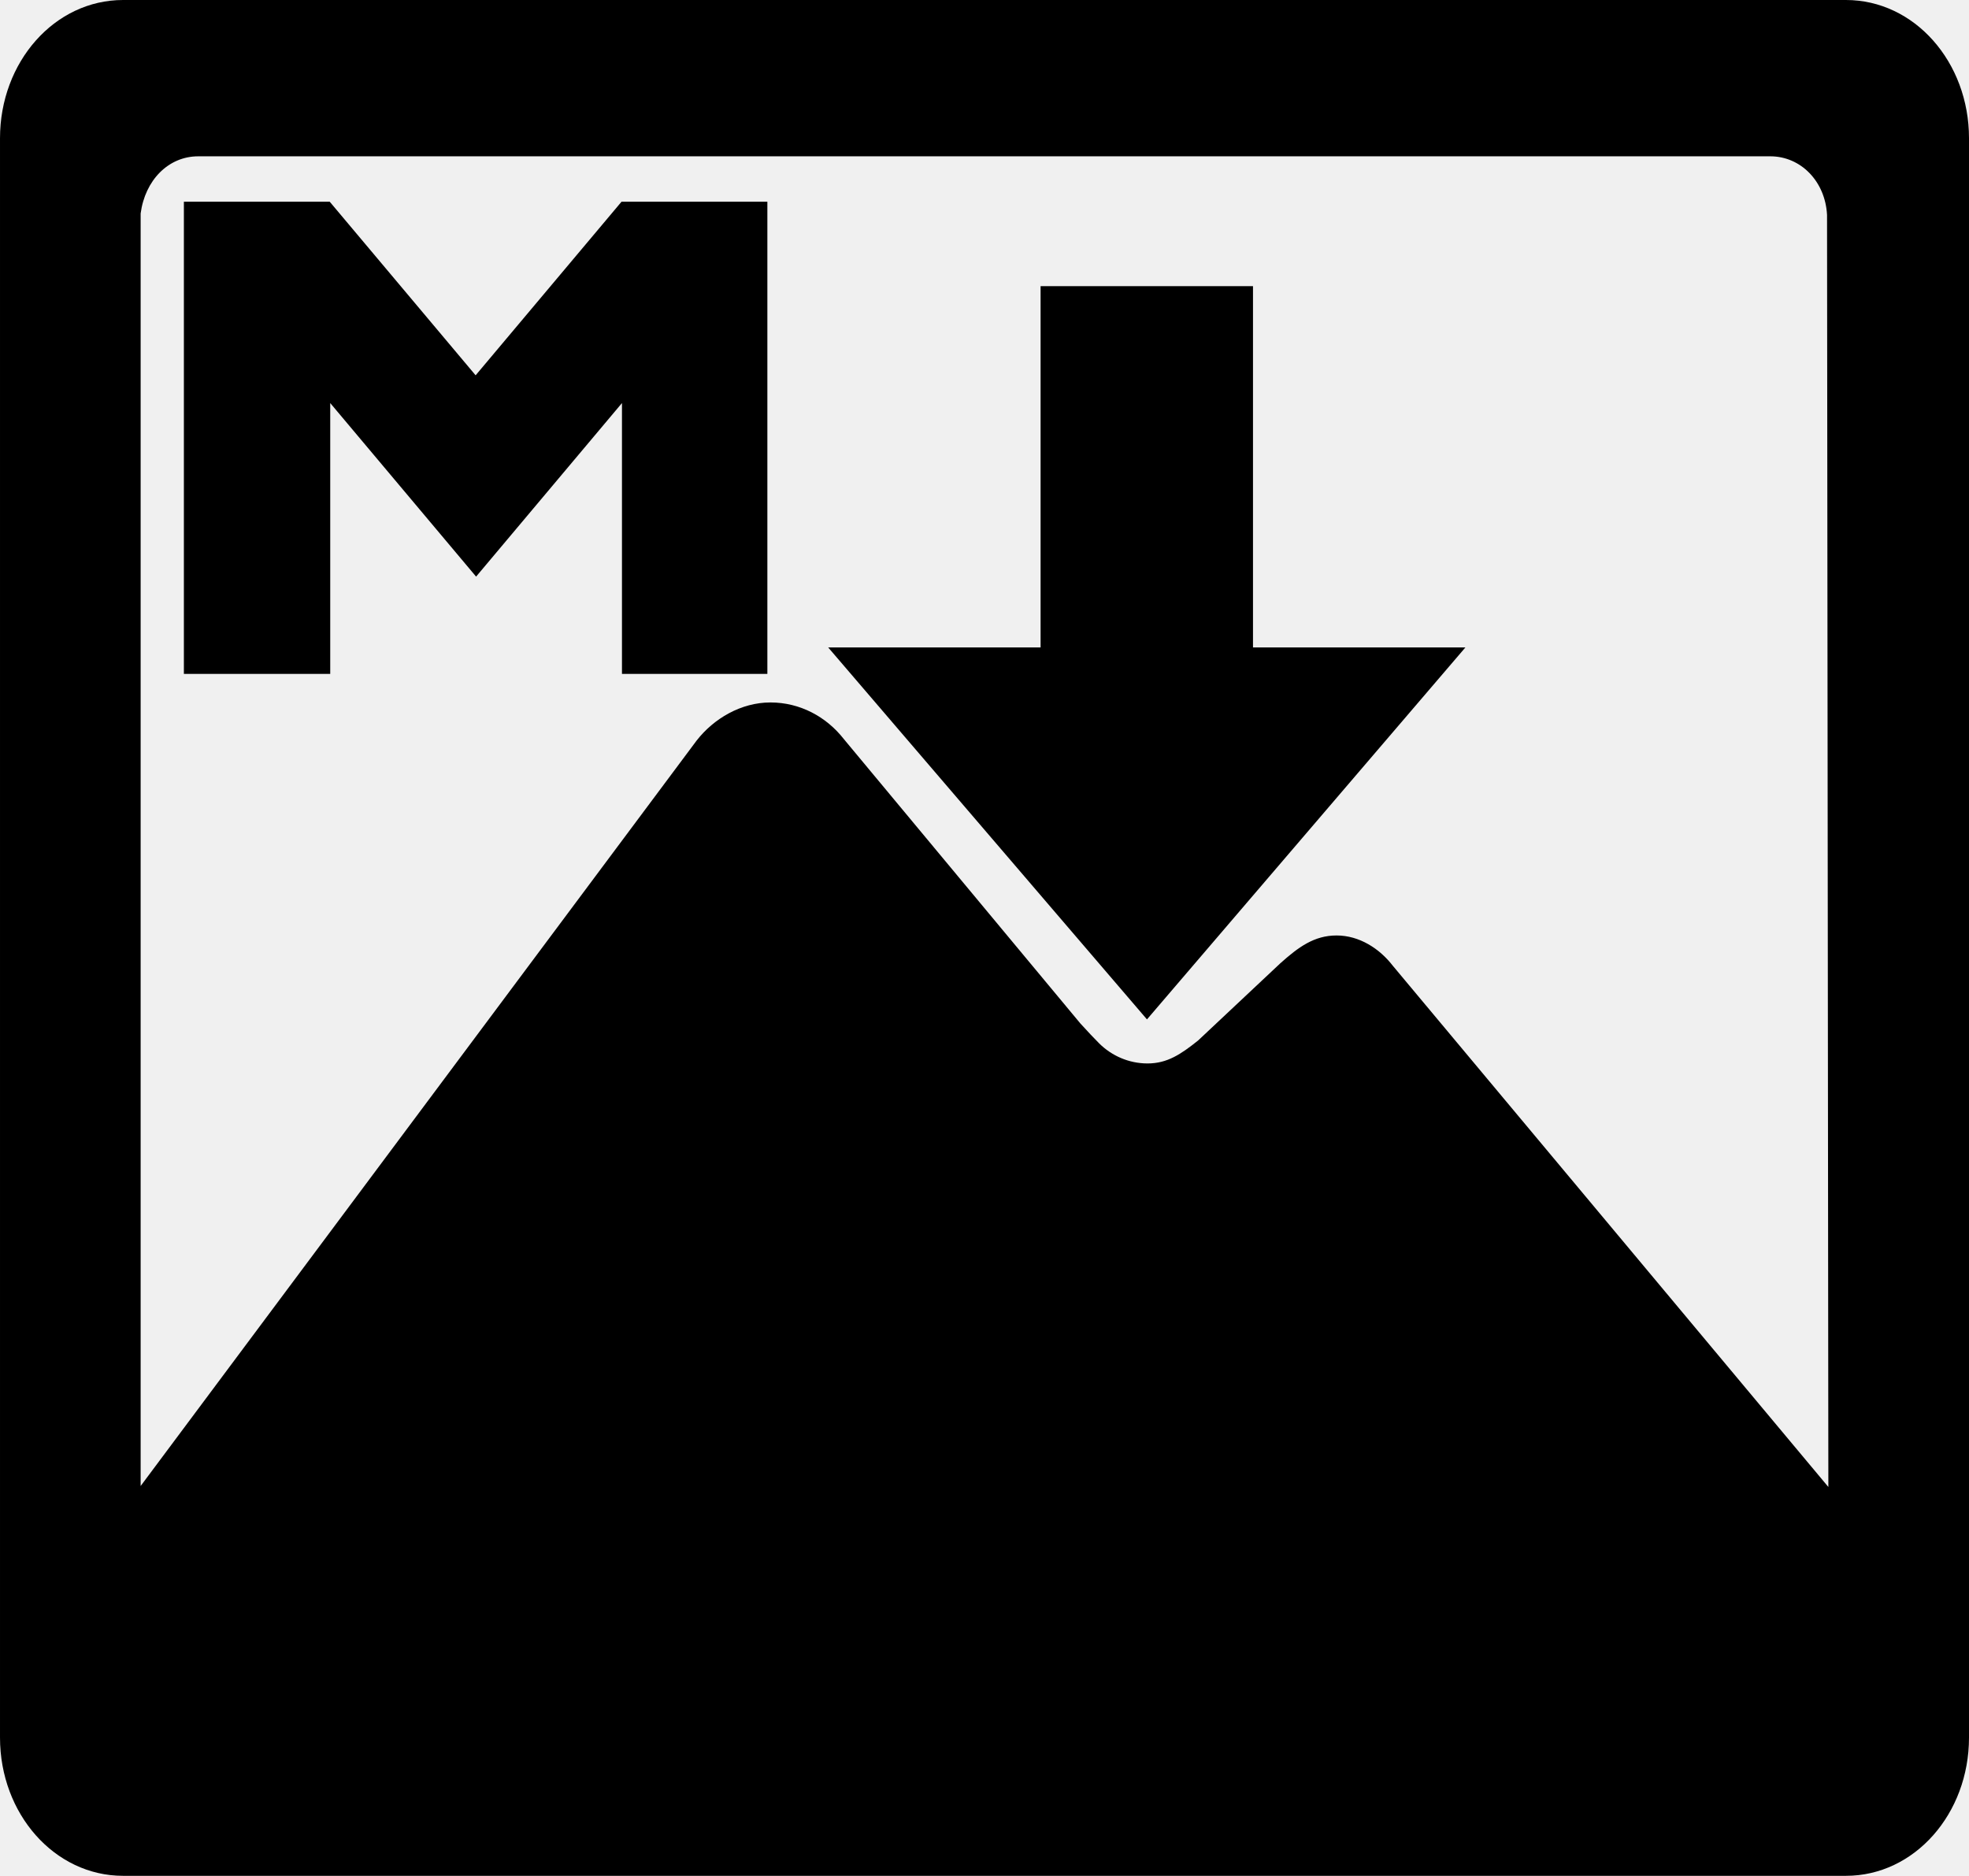
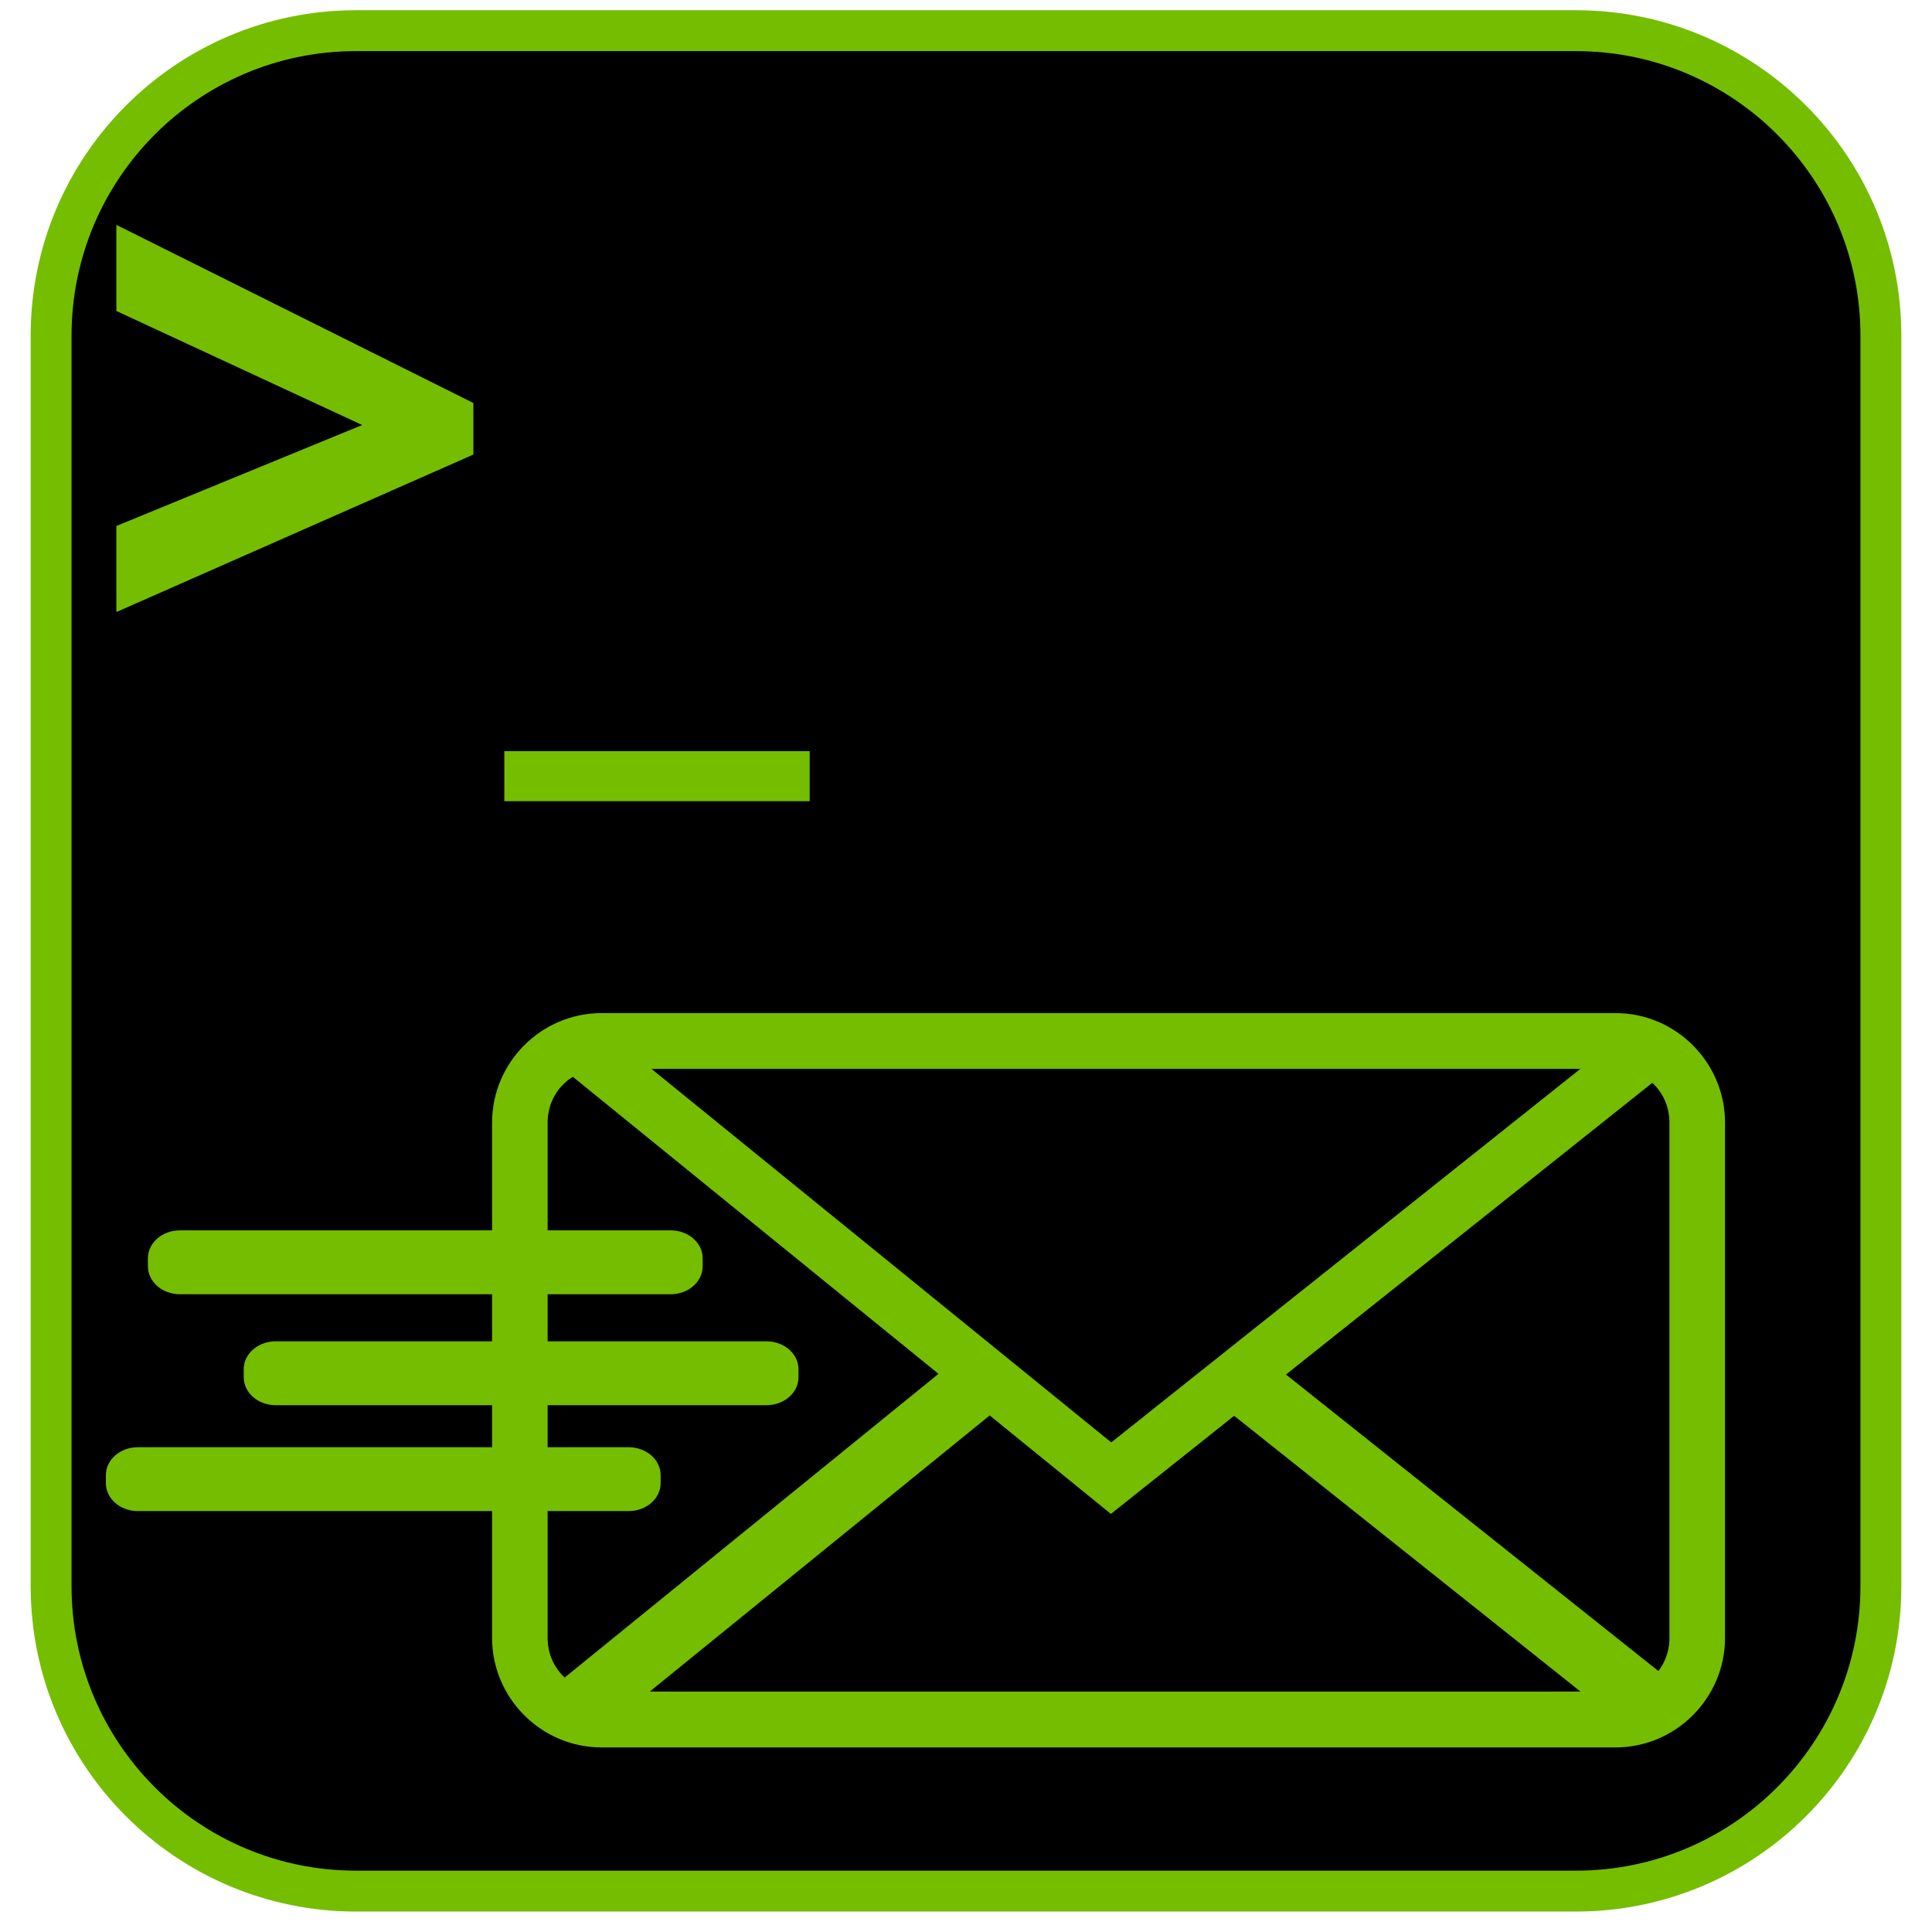
- <svg xmlns="http://www.w3.org/2000/svg" viewBox="-0.426 -0.581 409.752 390.375">
-   <g transform="matrix(1, 0, 0, 1, -33.9086, -22.2733)">
-     <g>
-       <g>
-         <g>
-           <g>
-             <g>
-               <g>
-                 <g>
-                   <polygon points="193.27 161.934 162.915 161.934 162.915 105.573 132.559 141.691 102.204 105.573 102.204 161.934 71.748 161.934 71.748 63.678 102.104 63.678 132.461 99.796 162.817 63.678 193.173 63.678 193.173 161.934" style="" />
-                   <polygon points="272.168 233.838 205.828 156.429 250.031 156.429 250.031 81.247 294.234 81.247 294.234 156.429 338.437 156.429" />
-                   <path d="M 417.626 21.692 L 59.093 21.692 C 44.825 21.692 33.483 34.603 33.483 50.462 L 33.483 383.297 C 33.483 399.156 44.825 412.067 59.093 412.067 L 417.626 412.067 C 431.894 412.067 443.235 399.156 443.235 383.297 L 443.235 50.462 C 443.235 34.603 431.894 21.692 417.626 21.692 Z M 323.328 222.674 C 320.584 219.116 316.377 216.371 311.621 216.371 C 306.956 216.371 303.663 218.811 299.913 222.166 L 282.81 238.228 C 279.243 241.074 276.408 243.006 272.292 243.006 C 268.359 243.006 264.792 241.379 262.231 238.838 C 261.316 237.923 259.67 236.195 258.298 234.67 L 209.091 175.504 C 205.433 170.827 199.945 167.879 193.817 167.879 C 187.689 167.879 182.018 171.234 178.451 175.809 L 62.751 330.942 L 62.751 66.117 C 63.666 59.204 68.513 54.223 74.733 54.223 L 401.894 54.223 C 408.205 54.223 413.327 59.408 413.693 66.422 L 413.967 331.145 L 323.328 222.674 Z" />
-                   <g id="Layer_1" transform="matrix(1, 0, 0, 1, -10.98858, -40.64473)" />
-                 </g>
-               </g>
-             </g>
-           </g>
+ <svg xmlns="http://www.w3.org/2000/svg" width="189" height="189" overflow="hidden">
+   <defs>
+     <clipPath id="clip0">
+       <rect x="0" y="0" width="189" height="189" />
+     </clipPath>
+     <clipPath id="clip1">
+       <rect x="7" y="49" width="171" height="171" />
+     </clipPath>
+     <clipPath id="clip2">
+       <rect x="7" y="49" width="171" height="171" />
+     </clipPath>
+     <clipPath id="clip3">
+       <rect x="7" y="49" width="171" height="171" />
+     </clipPath>
+   </defs>
+   <g clip-path="url(#clip0)">
+     <rect x="0" y="0" width="189" height="189" fill="#FFFFFF" />
+     <path d="M5 32.834C5 16.357 18.357 3 34.834 3L154.166 3C170.643 3 184 16.357 184 32.834L184 155.166C184 171.643 170.643 185 154.166 185L34.834 185C18.357 185 5 171.643 5 155.166Z" stroke="#75BD01" stroke-width="4" stroke-miterlimit="8" fill-rule="evenodd" />
+     <text fill="#75BD01" font-family="Calibri,Calibri_MSFontService,sans-serif" font-weight="700" font-size="72" transform="translate(8.2915 67)">&gt;_
+         </text>
+     <g clip-path="url(#clip1)">
+       <g clip-path="url(#clip2)">
+         <g clip-path="url(#clip3)">
+           <path d="M129.928 502.388 124.94 506.472 165.024 538.243 168.936 533.305ZM100.435 502.577 61.071 534.414 65.032 539.31 105.477 506.603ZM64.841 470.144 61.421 474.371 115.235 517.891 168.749 475.474 165.371 471.214 115.269 510.927ZM65.395 469.12C59.522 469.12 54.697 473.917 54.697 479.784L54.697 529.965C54.697 535.833 59.522 540.63 65.395 540.63L164.615 540.63C170.488 540.63 175.312 535.833 175.312 529.965L175.312 479.784C175.312 473.917 170.488 469.12 164.615 469.12 131.542 469.12 98.469 469.12 65.395 469.12ZM65.395 474.554C98.469 474.554 131.542 474.554 164.615 474.554 167.584 474.554 169.875 476.848 169.875 479.784L169.875 529.965C169.875 532.901 167.584 535.191 164.615 535.191L65.395 535.191C62.426 535.191 60.132 532.901 60.132 529.965L60.132 479.784C60.132 476.848 62.426 474.554 65.395 474.554Z" fill="#75BD01" transform="matrix(1 0 0 1.00453 -6.55895 -372.137)" />
+           <path d="M24.162 490.277 72.164 490.277C73.9 490.277 75.298 491.492 75.298 493.001L75.298 493.774C75.298 495.283 73.9 496.498 72.164 496.498L24.162 496.498C22.426 496.498 21.028 495.283 21.028 493.774L21.028 493.001C21.028 491.492 22.426 490.277 24.162 490.277Z" fill="#75BD01" transform="matrix(1 0 0 1.00453 -6.55895 -372.137)" />
+           <path d="M33.536 501.082 81.538 501.082C83.274 501.082 84.672 502.297 84.672 503.806L84.672 504.579C84.672 506.088 83.274 507.303 81.538 507.303L33.536 507.303C31.8 507.303 30.402 506.088 30.402 504.579L30.402 503.806C30.402 502.297 31.8 501.082 33.536 501.082Z" fill="#75BD01" transform="matrix(1 0 0 1.00453 -6.55895 -372.137)" />
+           <path d="M20.051 511.396 68.052 511.396C69.789 511.396 71.187 512.611 71.187 514.12L71.187 514.893C71.187 516.402 69.789 517.617 68.052 517.617L20.051 517.617C18.314 517.617 16.917 516.402 16.917 514.893L16.917 514.12C16.917 512.611 18.314 511.396 20.051 511.396Z" fill="#75BD01" transform="matrix(1 0 0 1.00453 -6.55895 -372.137)" />
        </g>
      </g>
    </g>
  </g>
</svg>
